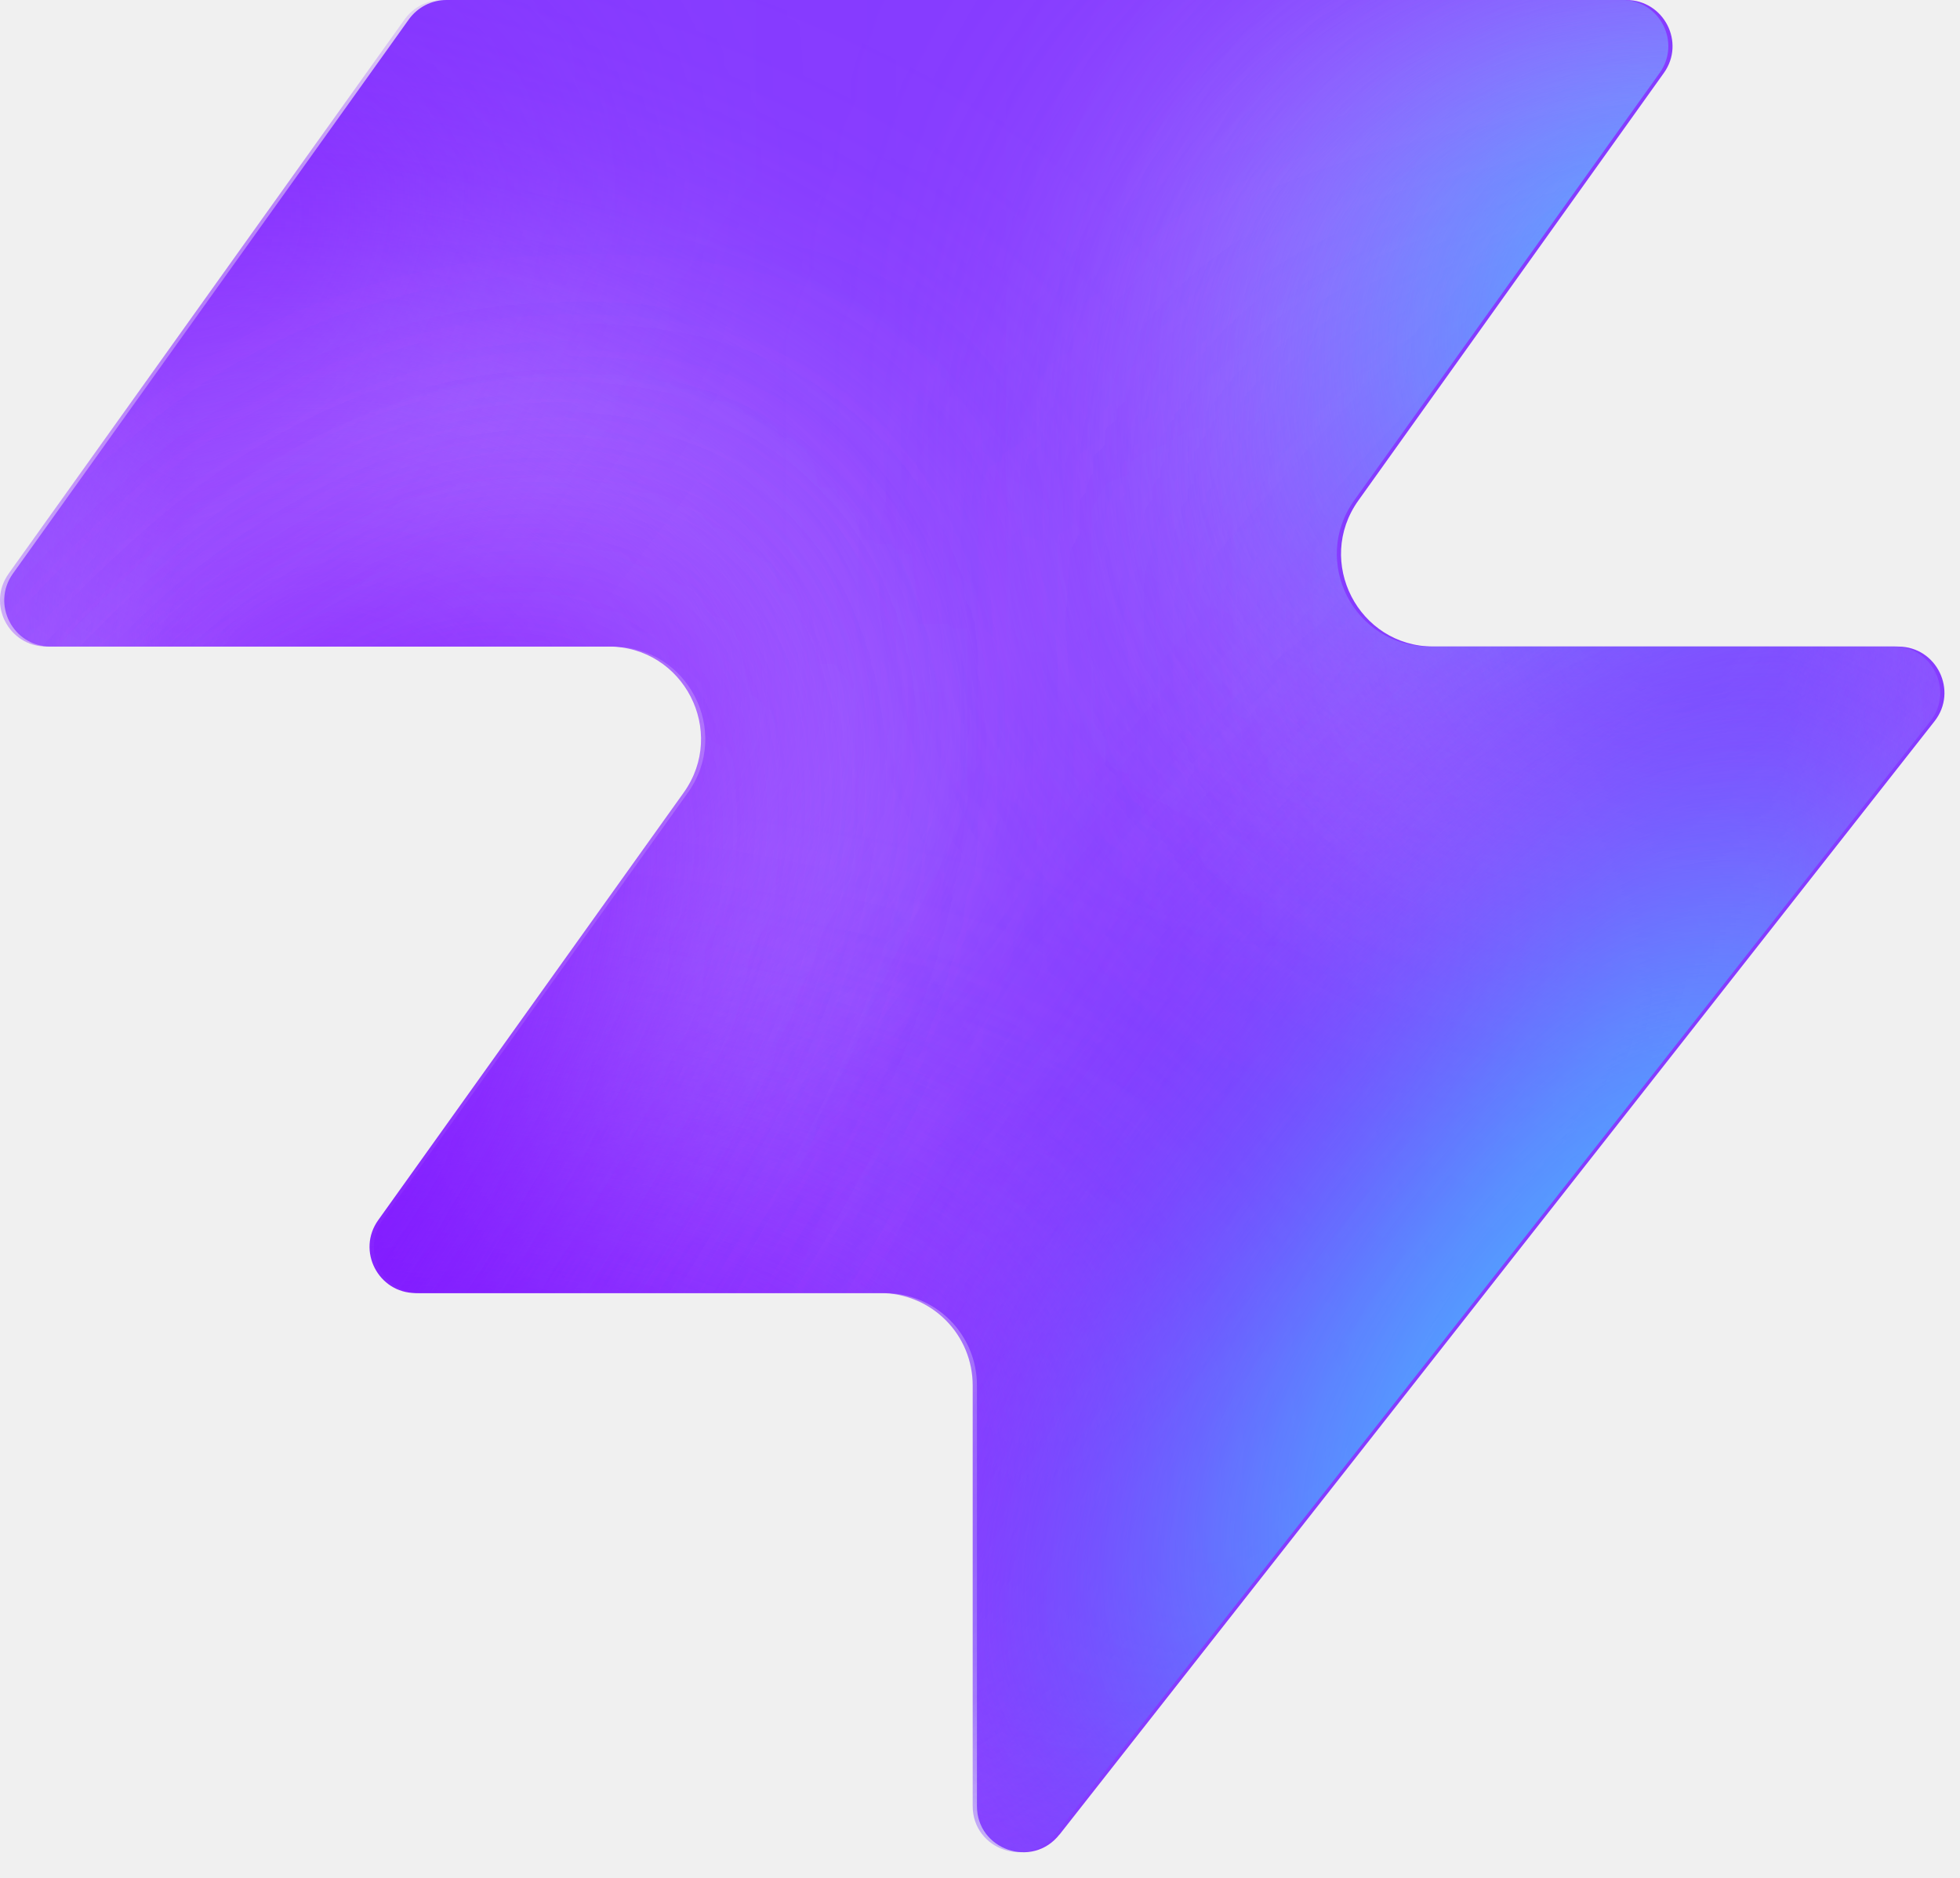
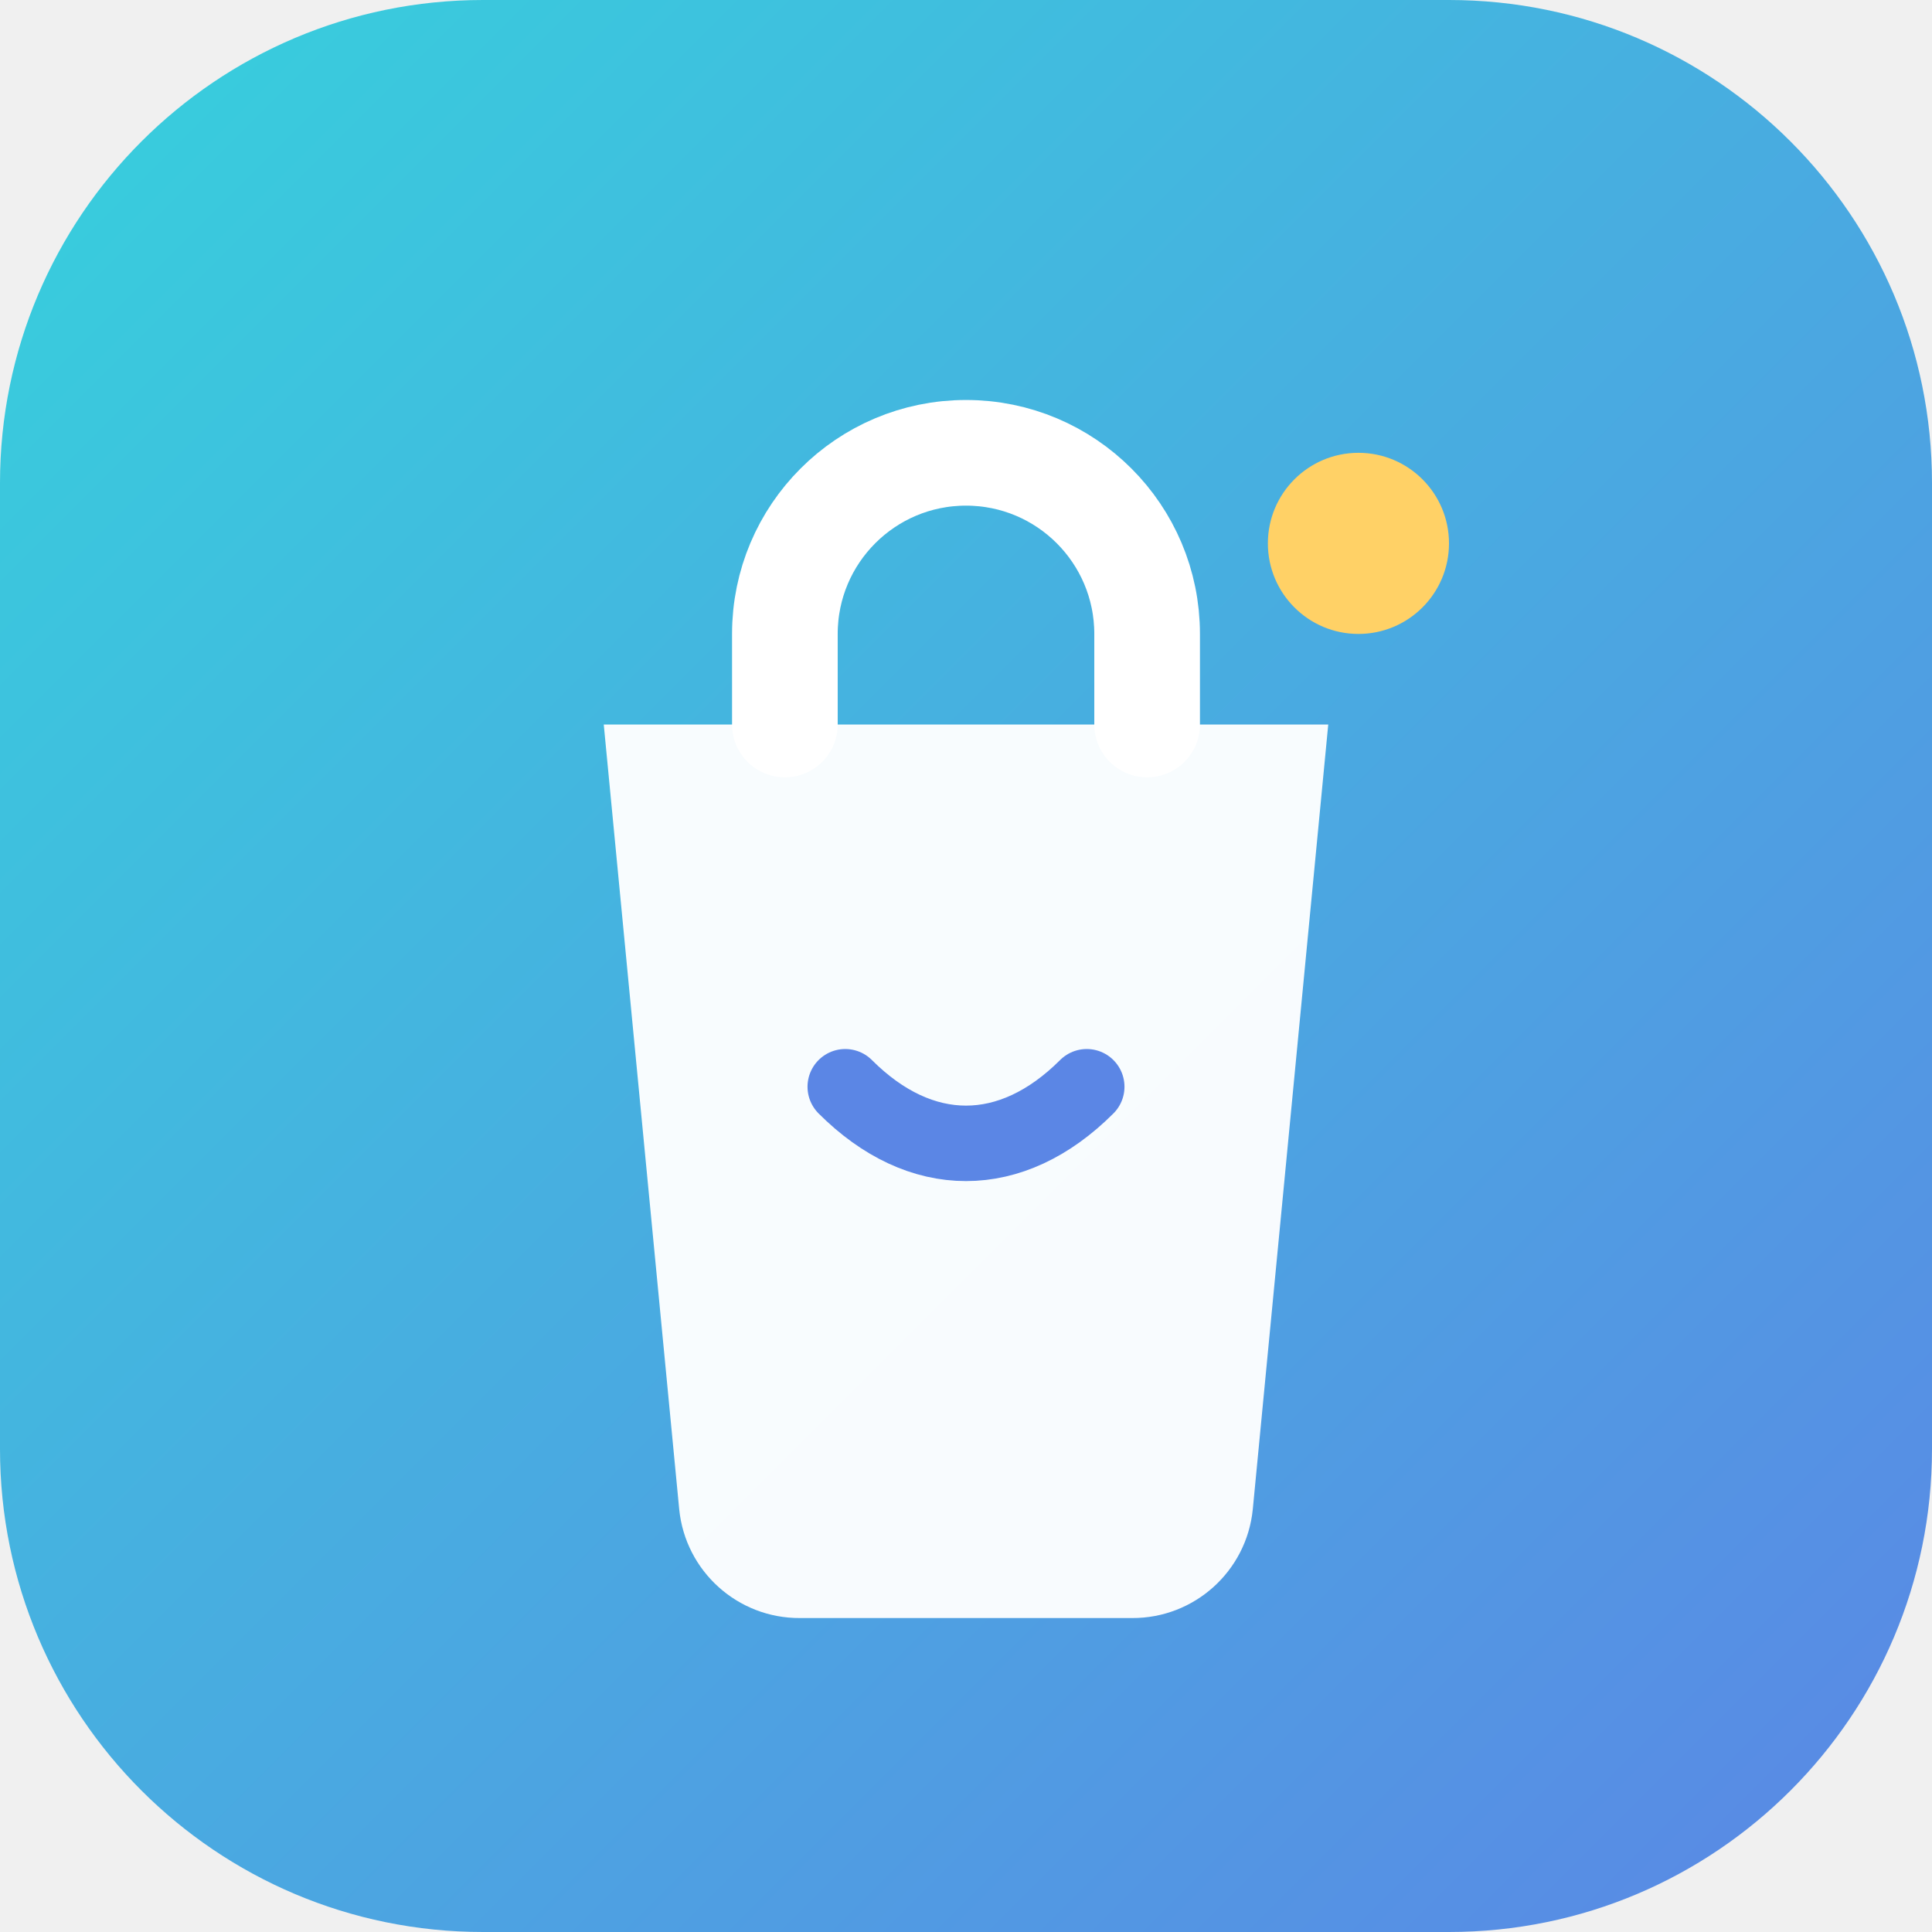
- <svg xmlns="http://www.w3.org/2000/svg" width="48" height="46" fill="none" viewBox="0 0 48 46">
-   <path fill="#863bff" d="M25.946 44.938c-.664.845-2.021.375-2.021-.698V33.937a2.26 2.26 0 0 0-2.262-2.262H10.287c-.92 0-1.456-1.04-.92-1.788l7.48-10.471c1.07-1.497 0-3.578-1.842-3.578H1.237c-.92 0-1.456-1.04-.92-1.788L10.013.474c.214-.297.556-.474.92-.474h28.894c.92 0 1.456 1.04.92 1.788l-7.48 10.471c-1.07 1.498 0 3.579 1.842 3.579h11.377c.943 0 1.473 1.088.89 1.83L25.947 44.94z" style="fill:#863bff;fill:color(display-p3 .525 .23 1);fill-opacity:1" />
-   <mask id="a" width="48" height="46" x="0" y="0" maskUnits="userSpaceOnUse" style="mask-type:alpha">
-     <path fill="#000" d="M25.842 44.938c-.664.844-2.021.375-2.021-.698V33.937a2.26 2.26 0 0 0-2.262-2.262H10.183c-.92 0-1.456-1.04-.92-1.788l7.48-10.471c1.07-1.498 0-3.579-1.842-3.579H1.133c-.92 0-1.456-1.04-.92-1.787L9.91.473c.214-.297.556-.474.92-.474h28.894c.92 0 1.456 1.04.92 1.788l-7.48 10.471c-1.07 1.498 0 3.578 1.842 3.578h11.377c.943 0 1.473 1.088.89 1.832L25.843 44.94z" style="fill:#000;fill-opacity:1" />
-   </mask>
-   <g mask="url(#a)">
-     <g filter="url(#b)">
-       <ellipse cx="5.508" cy="14.704" fill="#ede6ff" rx="5.508" ry="14.704" style="fill:#ede6ff;fill:color(display-p3 .927 .903 1);fill-opacity:1" transform="matrix(.00324 1 1 -.00324 -4.47 31.516)" />
-     </g>
-     <g filter="url(#c)">
-       <ellipse cx="10.399" cy="29.851" fill="#ede6ff" rx="10.399" ry="29.851" style="fill:#ede6ff;fill:color(display-p3 .927 .903 1);fill-opacity:1" transform="matrix(.00324 1 1 -.00324 -39.328 7.883)" />
-     </g>
-     <g filter="url(#d)">
-       <ellipse cx="5.508" cy="30.487" fill="#7e14ff" rx="5.508" ry="30.487" style="fill:#7e14ff;fill:color(display-p3 .492 .077 1);fill-opacity:1" transform="rotate(89.814 -25.913 -14.639)scale(1 -1)" />
-     </g>
-     <g filter="url(#e)">
-       <ellipse cx="5.508" cy="30.599" fill="#7e14ff" rx="5.508" ry="30.599" style="fill:#7e14ff;fill:color(display-p3 .492 .077 1);fill-opacity:1" transform="rotate(89.814 -32.644 -3.334)scale(1 -1)" />
-     </g>
-     <g filter="url(#f)">
-       <ellipse cx="5.508" cy="30.599" fill="#7e14ff" rx="5.508" ry="30.599" style="fill:#7e14ff;fill:color(display-p3 .492 .077 1);fill-opacity:1" transform="matrix(.00324 1 1 -.00324 -34.34 30.47)" />
-     </g>
-     <g filter="url(#g)">
-       <ellipse cx="14.072" cy="22.078" fill="#ede6ff" rx="14.072" ry="22.078" style="fill:#ede6ff;fill:color(display-p3 .927 .903 1);fill-opacity:1" transform="rotate(93.35 24.506 48.493)scale(-1 1)" />
-     </g>
-     <g filter="url(#h)">
-       <ellipse cx="3.47" cy="21.501" fill="#7e14ff" rx="3.47" ry="21.501" style="fill:#7e14ff;fill:color(display-p3 .492 .077 1);fill-opacity:1" transform="rotate(89.009 28.708 47.59)scale(-1 1)" />
-     </g>
-     <g filter="url(#i)">
-       <ellipse cx="3.47" cy="21.501" fill="#7e14ff" rx="3.47" ry="21.501" style="fill:#7e14ff;fill:color(display-p3 .492 .077 1);fill-opacity:1" transform="rotate(89.009 28.708 47.59)scale(-1 1)" />
-     </g>
-     <g filter="url(#j)">
-       <ellipse cx=".387" cy="8.972" fill="#7e14ff" rx="4.407" ry="29.108" style="fill:#7e14ff;fill:color(display-p3 .492 .077 1);fill-opacity:1" transform="rotate(39.51 .387 8.972)" />
-     </g>
-     <g filter="url(#k)">
-       <ellipse cx="47.523" cy="-6.092" fill="#7e14ff" rx="4.407" ry="29.108" style="fill:#7e14ff;fill:color(display-p3 .492 .077 1);fill-opacity:1" transform="rotate(37.892 47.523 -6.092)" />
-     </g>
-     <g filter="url(#l)">
-       <ellipse cx="41.412" cy="6.333" fill="#47bfff" rx="5.971" ry="9.665" style="fill:#47bfff;fill:color(display-p3 .28 .748 1);fill-opacity:1" transform="rotate(37.892 41.412 6.333)" />
-     </g>
-     <g filter="url(#m)">
-       <ellipse cx="-1.879" cy="38.332" fill="#7e14ff" rx="4.407" ry="29.108" style="fill:#7e14ff;fill:color(display-p3 .492 .077 1);fill-opacity:1" transform="rotate(37.892 -1.88 38.332)" />
-     </g>
-     <g filter="url(#n)">
-       <ellipse cx="-1.879" cy="38.332" fill="#7e14ff" rx="4.407" ry="29.108" style="fill:#7e14ff;fill:color(display-p3 .492 .077 1);fill-opacity:1" transform="rotate(37.892 -1.88 38.332)" />
-     </g>
-     <g filter="url(#o)">
-       <ellipse cx="35.651" cy="29.907" fill="#7e14ff" rx="4.407" ry="29.108" style="fill:#7e14ff;fill:color(display-p3 .492 .077 1);fill-opacity:1" transform="rotate(37.892 35.651 29.907)" />
-     </g>
-     <g filter="url(#p)">
-       <ellipse cx="38.418" cy="32.4" fill="#47bfff" rx="5.971" ry="15.297" style="fill:#47bfff;fill:color(display-p3 .28 .748 1);fill-opacity:1" transform="rotate(37.892 38.418 32.4)" />
-     </g>
-   </g>
+ <svg xmlns="http://www.w3.org/2000/svg" viewBox="0 0 64 64" width="64" height="64" role="img" aria-label="前台商城 Logo">
  <defs>
-     <filter id="b" width="60.045" height="41.654" x="-19.77" y="16.149" color-interpolation-filters="sRGB" filterUnits="userSpaceOnUse">
-       <feFlood flood-opacity="0" result="BackgroundImageFix" />
-       <feBlend in="SourceGraphic" in2="BackgroundImageFix" result="shape" />
-       <feGaussianBlur result="effect1_foregroundBlur_2002_17158" stdDeviation="7.659" />
-     </filter>
-     <filter id="c" width="90.34" height="51.437" x="-54.613" y="-7.533" color-interpolation-filters="sRGB" filterUnits="userSpaceOnUse">
-       <feFlood flood-opacity="0" result="BackgroundImageFix" />
-       <feBlend in="SourceGraphic" in2="BackgroundImageFix" result="shape" />
-       <feGaussianBlur result="effect1_foregroundBlur_2002_17158" stdDeviation="7.659" />
-     </filter>
-     <filter id="d" width="79.355" height="29.4" x="-49.64" y="2.03" color-interpolation-filters="sRGB" filterUnits="userSpaceOnUse">
-       <feFlood flood-opacity="0" result="BackgroundImageFix" />
-       <feBlend in="SourceGraphic" in2="BackgroundImageFix" result="shape" />
-       <feGaussianBlur result="effect1_foregroundBlur_2002_17158" stdDeviation="4.596" />
-     </filter>
-     <filter id="e" width="79.579" height="29.4" x="-45.045" y="20.029" color-interpolation-filters="sRGB" filterUnits="userSpaceOnUse">
-       <feFlood flood-opacity="0" result="BackgroundImageFix" />
-       <feBlend in="SourceGraphic" in2="BackgroundImageFix" result="shape" />
-       <feGaussianBlur result="effect1_foregroundBlur_2002_17158" stdDeviation="4.596" />
-     </filter>
-     <filter id="f" width="79.579" height="29.4" x="-43.513" y="21.178" color-interpolation-filters="sRGB" filterUnits="userSpaceOnUse">
-       <feFlood flood-opacity="0" result="BackgroundImageFix" />
-       <feBlend in="SourceGraphic" in2="BackgroundImageFix" result="shape" />
-       <feGaussianBlur result="effect1_foregroundBlur_2002_17158" stdDeviation="4.596" />
-     </filter>
-     <filter id="g" width="74.749" height="58.852" x="15.756" y="-17.901" color-interpolation-filters="sRGB" filterUnits="userSpaceOnUse">
-       <feFlood flood-opacity="0" result="BackgroundImageFix" />
-       <feBlend in="SourceGraphic" in2="BackgroundImageFix" result="shape" />
-       <feGaussianBlur result="effect1_foregroundBlur_2002_17158" stdDeviation="7.659" />
-     </filter>
-     <filter id="h" width="61.377" height="25.362" x="23.548" y="2.284" color-interpolation-filters="sRGB" filterUnits="userSpaceOnUse">
-       <feFlood flood-opacity="0" result="BackgroundImageFix" />
-       <feBlend in="SourceGraphic" in2="BackgroundImageFix" result="shape" />
-       <feGaussianBlur result="effect1_foregroundBlur_2002_17158" stdDeviation="4.596" />
-     </filter>
-     <filter id="i" width="61.377" height="25.362" x="23.548" y="2.284" color-interpolation-filters="sRGB" filterUnits="userSpaceOnUse">
-       <feFlood flood-opacity="0" result="BackgroundImageFix" />
-       <feBlend in="SourceGraphic" in2="BackgroundImageFix" result="shape" />
-       <feGaussianBlur result="effect1_foregroundBlur_2002_17158" stdDeviation="4.596" />
-     </filter>
-     <filter id="j" width="56.045" height="63.649" x="-27.636" y="-22.853" color-interpolation-filters="sRGB" filterUnits="userSpaceOnUse">
-       <feFlood flood-opacity="0" result="BackgroundImageFix" />
-       <feBlend in="SourceGraphic" in2="BackgroundImageFix" result="shape" />
-       <feGaussianBlur result="effect1_foregroundBlur_2002_17158" stdDeviation="4.596" />
-     </filter>
-     <filter id="k" width="54.814" height="64.646" x="20.116" y="-38.415" color-interpolation-filters="sRGB" filterUnits="userSpaceOnUse">
-       <feFlood flood-opacity="0" result="BackgroundImageFix" />
-       <feBlend in="SourceGraphic" in2="BackgroundImageFix" result="shape" />
-       <feGaussianBlur result="effect1_foregroundBlur_2002_17158" stdDeviation="4.596" />
-     </filter>
-     <filter id="l" width="33.541" height="35.313" x="24.641" y="-11.323" color-interpolation-filters="sRGB" filterUnits="userSpaceOnUse">
-       <feFlood flood-opacity="0" result="BackgroundImageFix" />
-       <feBlend in="SourceGraphic" in2="BackgroundImageFix" result="shape" />
-       <feGaussianBlur result="effect1_foregroundBlur_2002_17158" stdDeviation="4.596" />
-     </filter>
-     <filter id="m" width="54.814" height="64.646" x="-29.286" y="6.009" color-interpolation-filters="sRGB" filterUnits="userSpaceOnUse">
-       <feFlood flood-opacity="0" result="BackgroundImageFix" />
-       <feBlend in="SourceGraphic" in2="BackgroundImageFix" result="shape" />
-       <feGaussianBlur result="effect1_foregroundBlur_2002_17158" stdDeviation="4.596" />
-     </filter>
-     <filter id="n" width="54.814" height="64.646" x="-29.286" y="6.009" color-interpolation-filters="sRGB" filterUnits="userSpaceOnUse">
-       <feFlood flood-opacity="0" result="BackgroundImageFix" />
-       <feBlend in="SourceGraphic" in2="BackgroundImageFix" result="shape" />
-       <feGaussianBlur result="effect1_foregroundBlur_2002_17158" stdDeviation="4.596" />
-     </filter>
-     <filter id="o" width="54.814" height="64.646" x="8.244" y="-2.416" color-interpolation-filters="sRGB" filterUnits="userSpaceOnUse">
-       <feFlood flood-opacity="0" result="BackgroundImageFix" />
-       <feBlend in="SourceGraphic" in2="BackgroundImageFix" result="shape" />
-       <feGaussianBlur result="effect1_foregroundBlur_2002_17158" stdDeviation="4.596" />
-     </filter>
-     <filter id="p" width="39.409" height="43.623" x="18.713" y="10.588" color-interpolation-filters="sRGB" filterUnits="userSpaceOnUse">
-       <feFlood flood-opacity="0" result="BackgroundImageFix" />
-       <feBlend in="SourceGraphic" in2="BackgroundImageFix" result="shape" />
-       <feGaussianBlur result="effect1_foregroundBlur_2002_17158" stdDeviation="4.596" />
-     </filter>
+     <linearGradient id="frontBg" x1="0" y1="0" x2="1" y2="1">
+       <stop offset="0%" stop-color="#36D1DC" />
+       <stop offset="100%" stop-color="#5B86E5" />
+     </linearGradient>
  </defs>
+   <rect width="64" height="64" rx="16" fill="url(#frontBg)" />
+   <path d="M20 24h24l-2.5 26a4 4 0 0 1-4 3.6H26.5a4 4 0 0 1-4-3.6L20 24z" fill="#ffffff" opacity="0.96" />
+   <path d="M26 24v-3a6 6 0 0 1 12 0v3" fill="none" stroke="#ffffff" stroke-width="3.5" stroke-linecap="round" />
+   <path d="M28 36c2.5 2.5 5.5 2.5 8 0" fill="none" stroke="#5B86E5" stroke-width="2.5" stroke-linecap="round" />
+   <circle cx="45" cy="18" r="3" fill="#FFD166" />
</svg>
